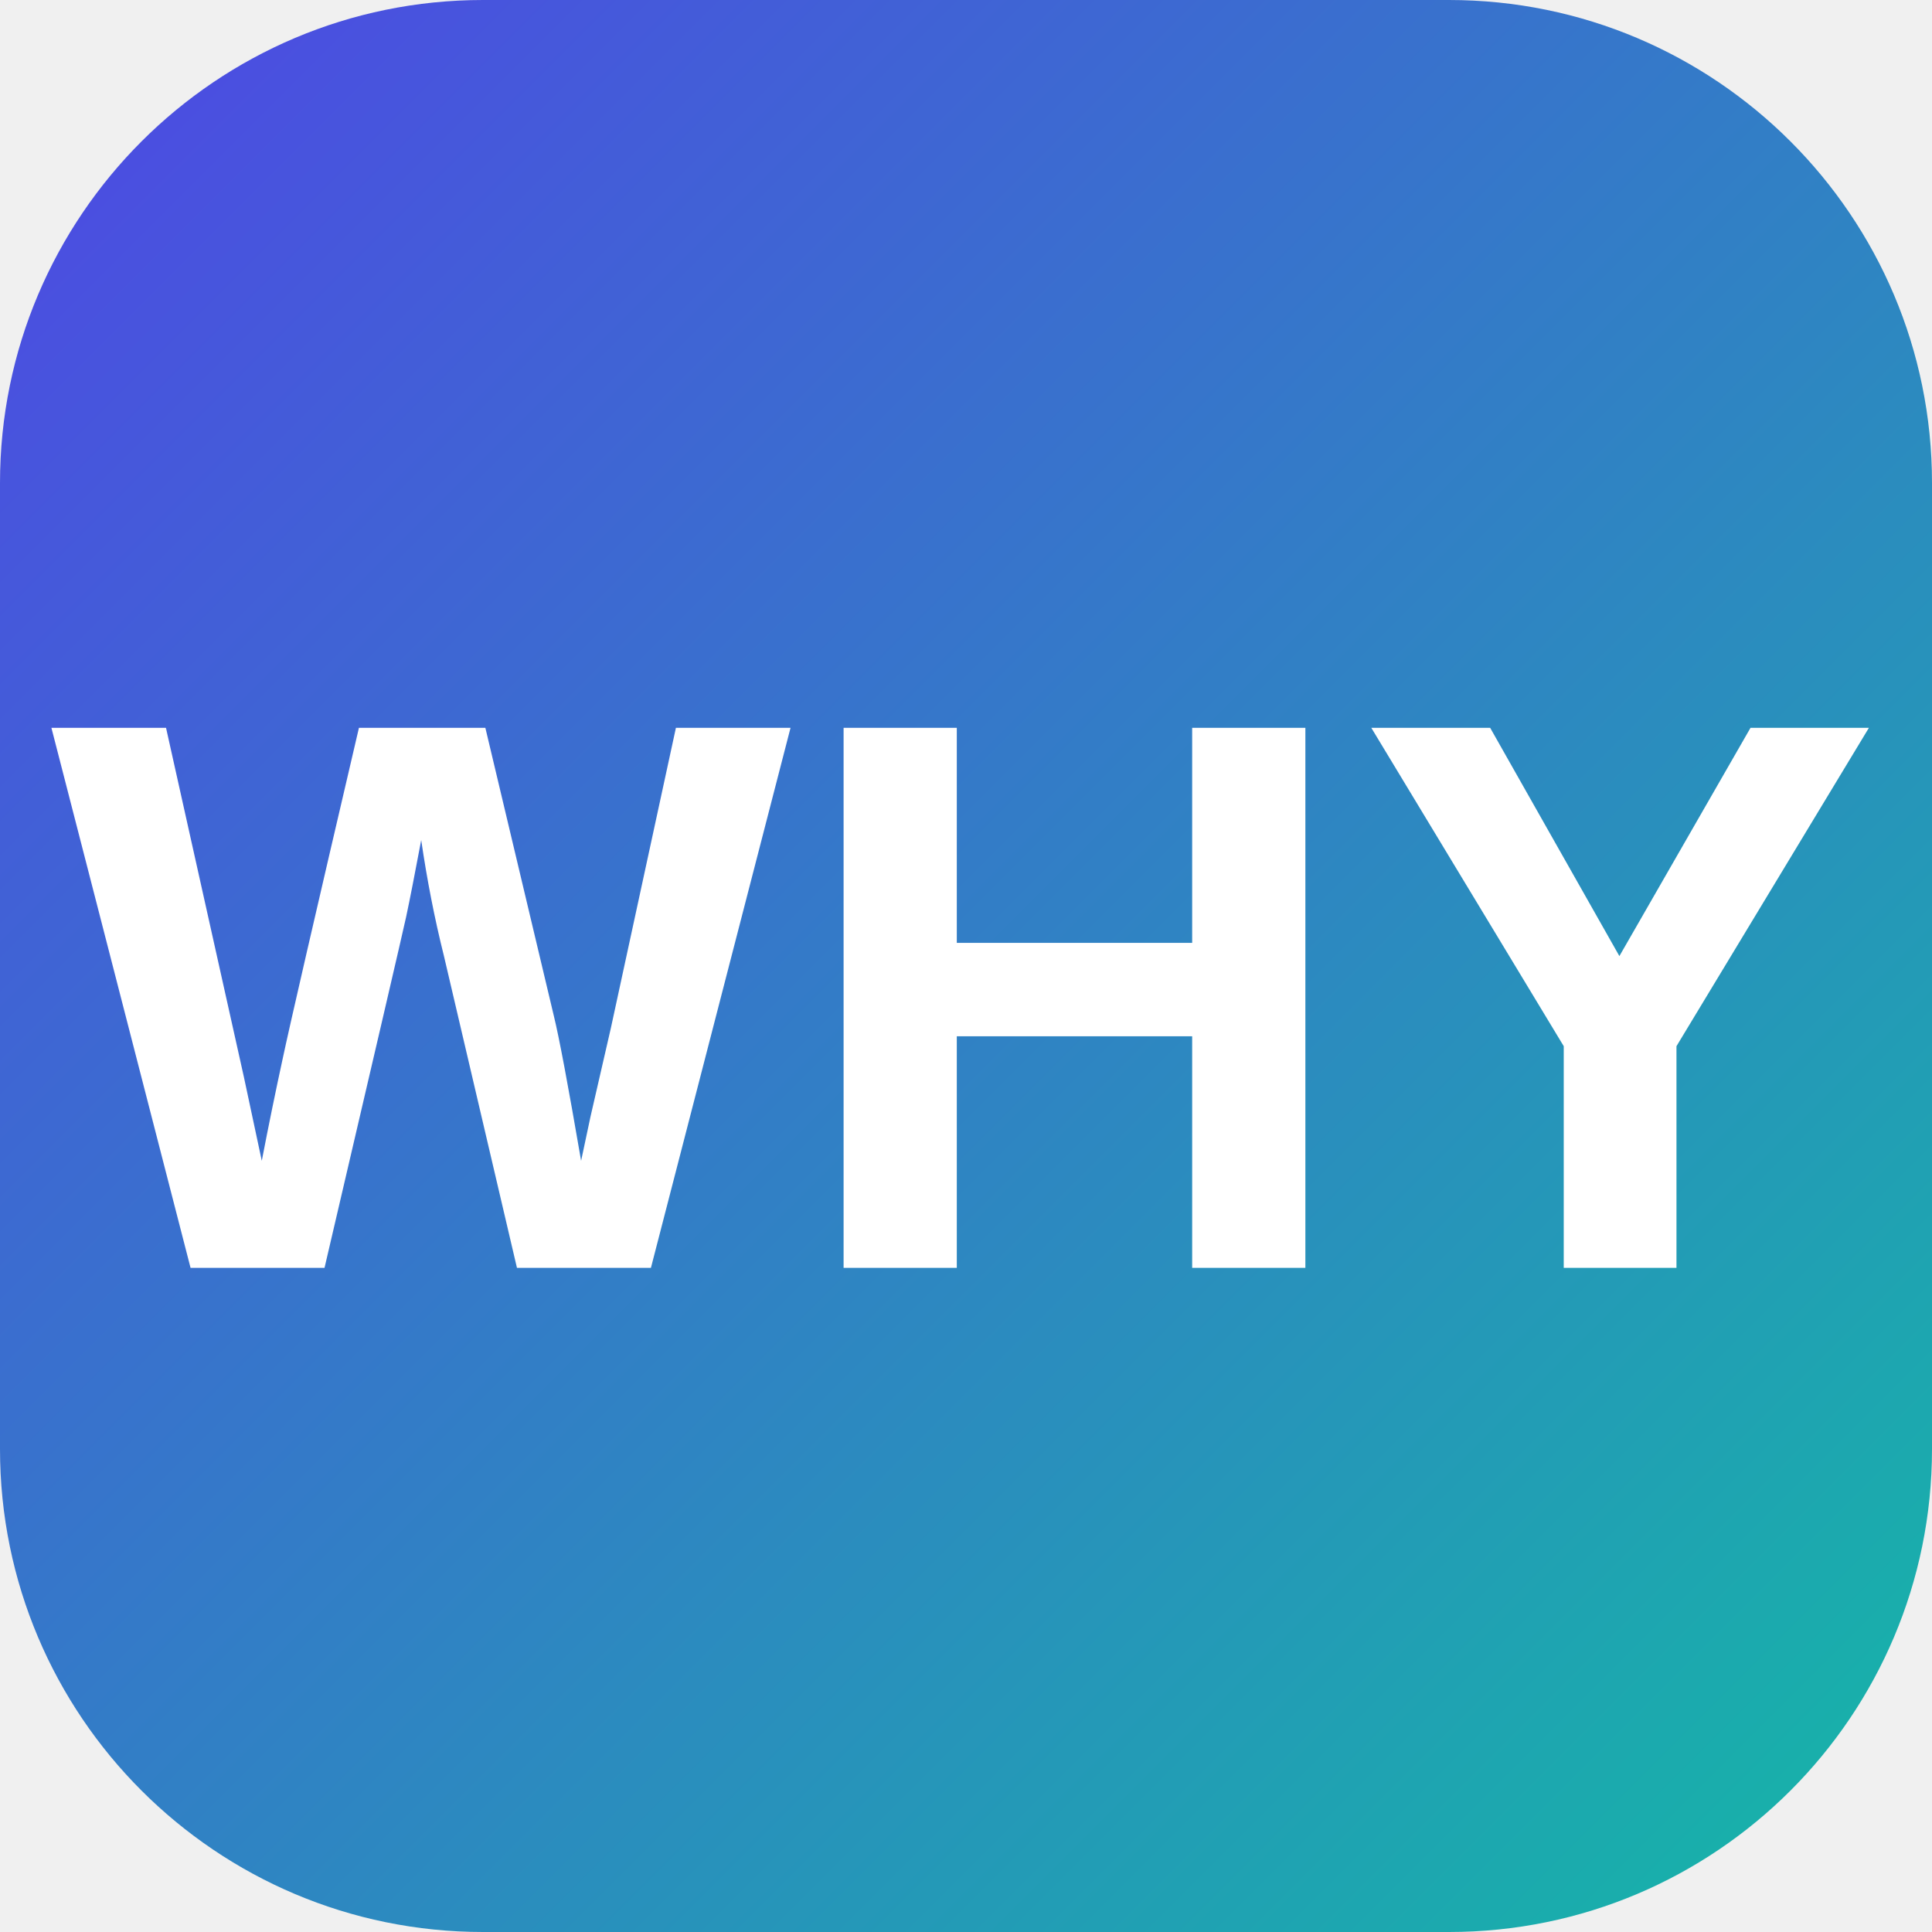
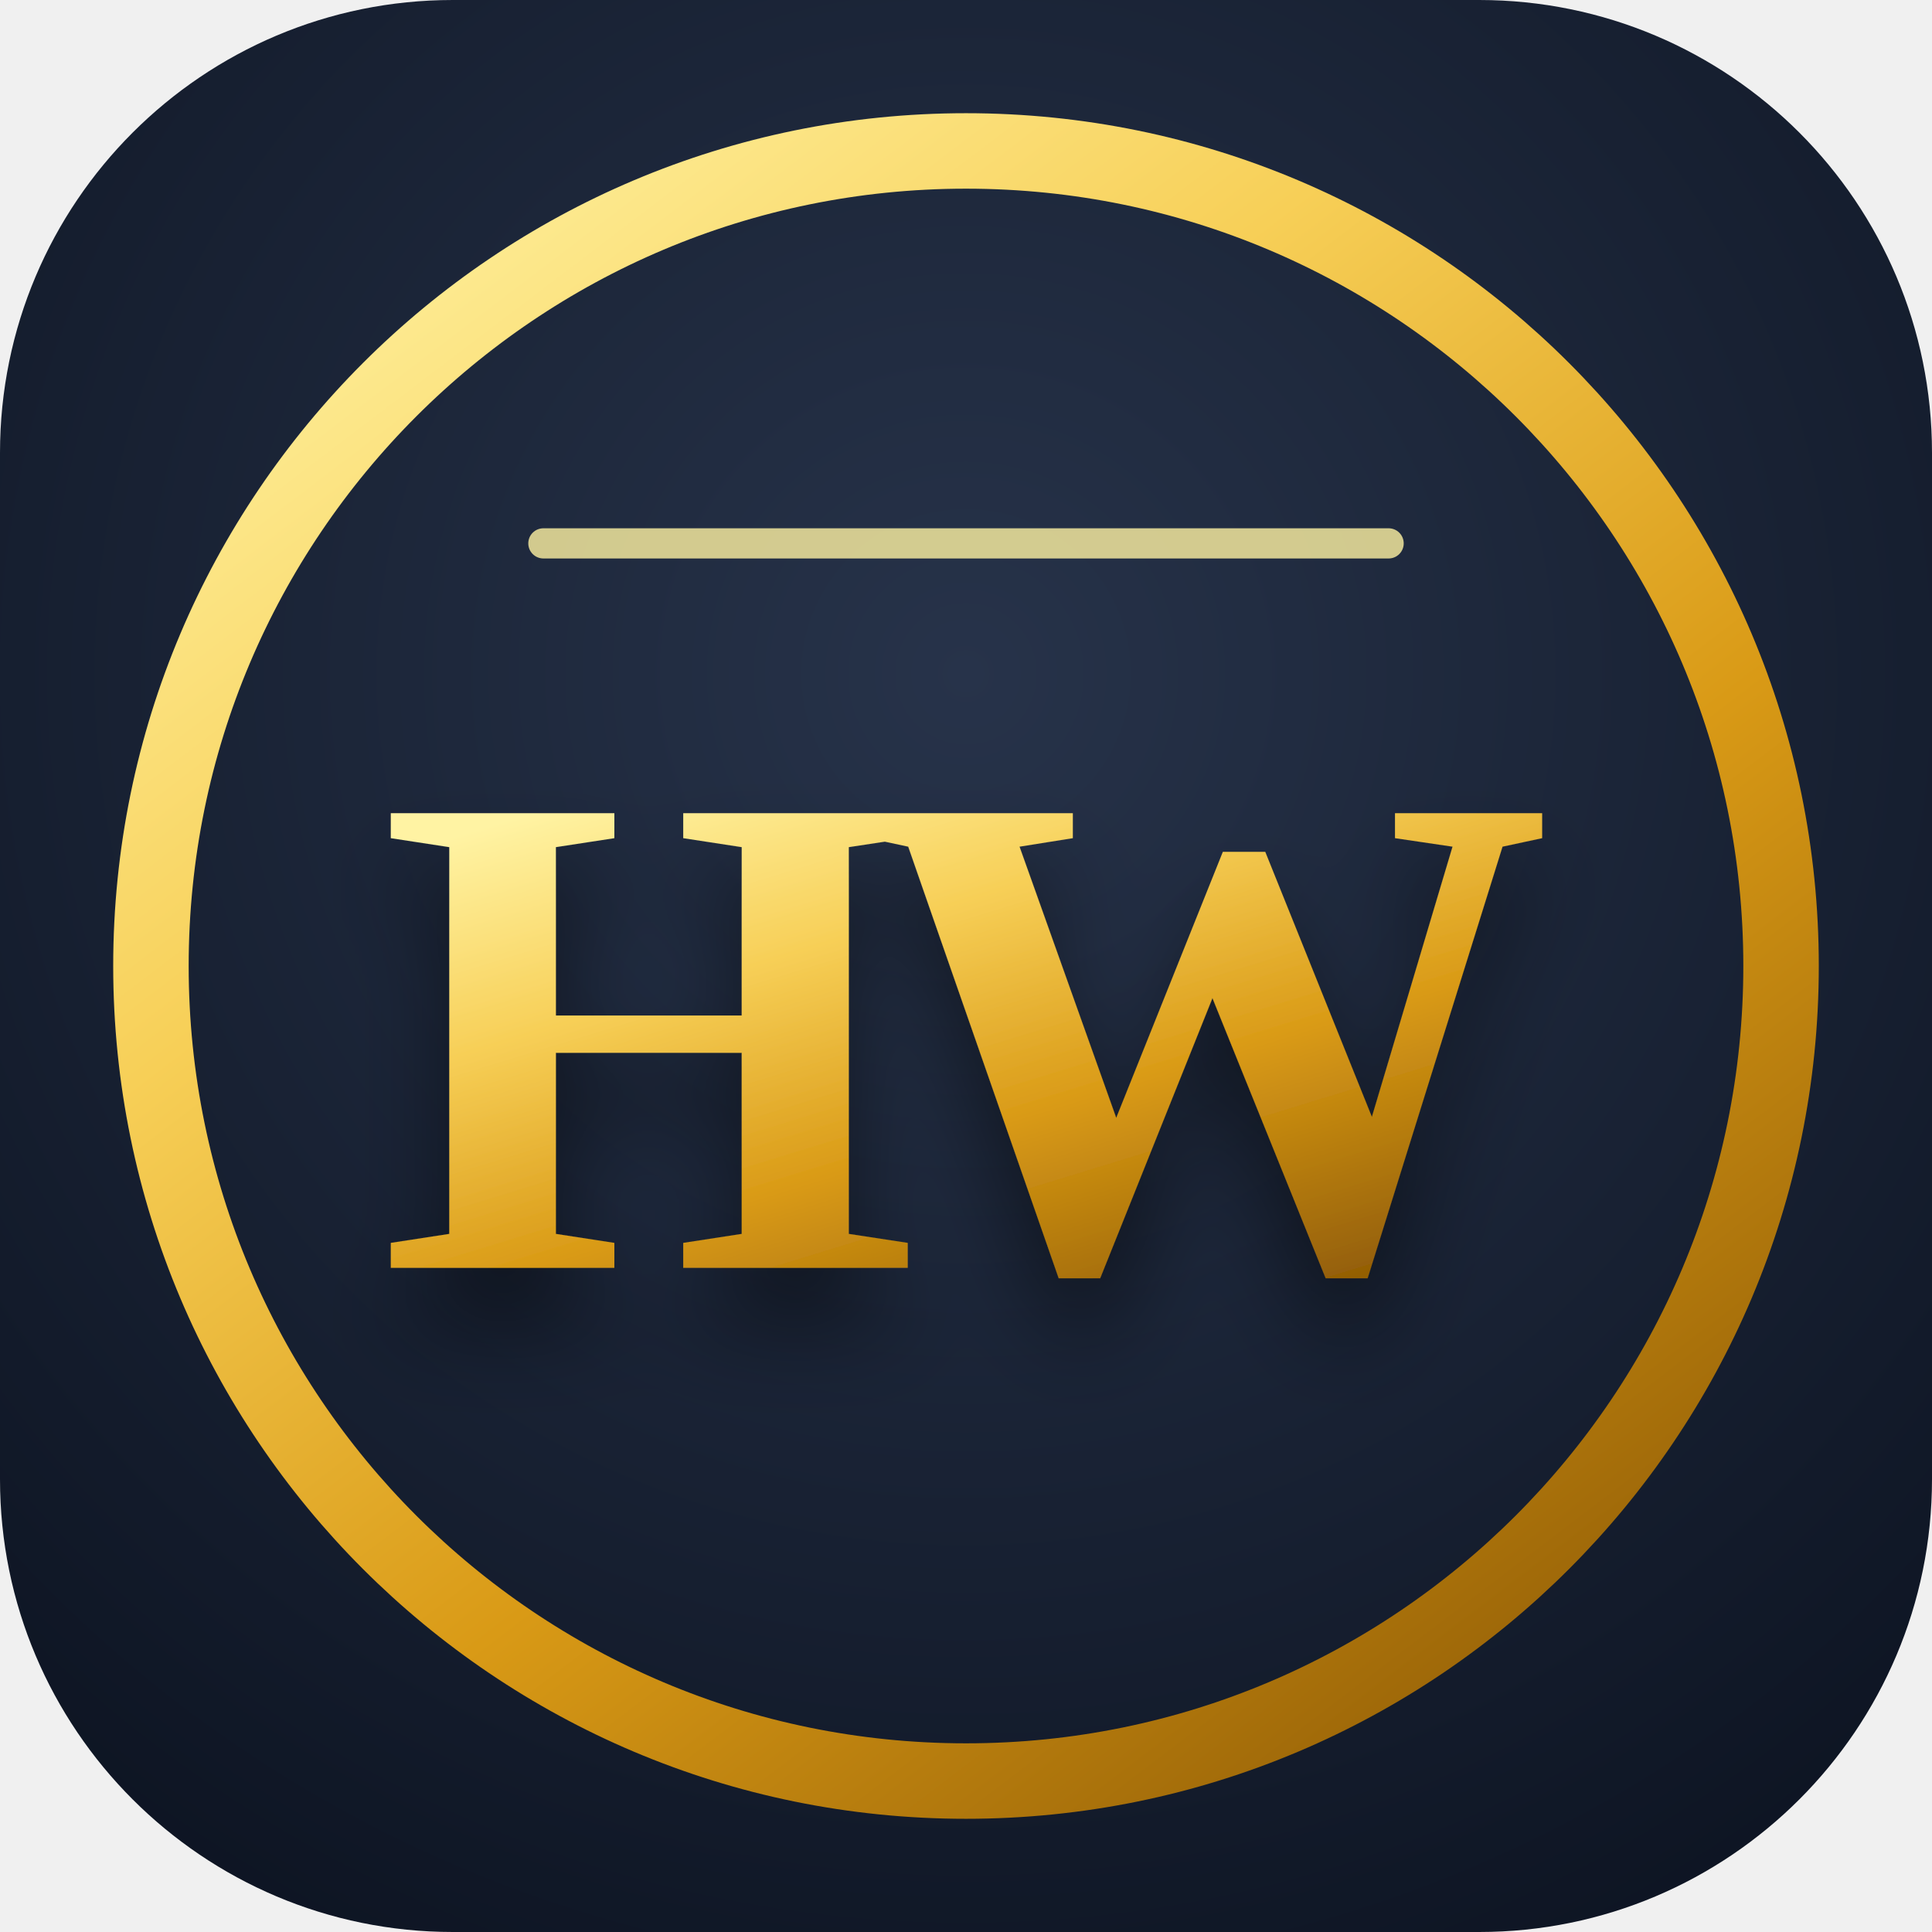
- <svg xmlns="http://www.w3.org/2000/svg" viewBox="0 0 64 64">
+ <svg xmlns="http://www.w3.org/2000/svg" viewBox="0 0 64 64" role="img" aria-labelledby="title desc">
  <defs>
-     <linearGradient id="g" x1="0" x2="1" y1="0" y2="1">
-       <stop stop-color="#4f46e5" />
-       <stop offset="1" stop-color="#14b8a6" />
+     <radialGradient id="bg" cx="50%" cy="35%" r="75%">
+       <stop offset="0" stop-color="#27334a" />
+       <stop offset="1" stop-color="#0d1422" />
+     </radialGradient>
+     <linearGradient id="gold" x1="12%" y1="0%" x2="88%" y2="100%">
+       <stop offset="0" stop-color="#fff3a3" />
+       <stop offset="0.3" stop-color="#f7cf57" />
+       <stop offset="0.62" stop-color="#d99a16" />
+       <stop offset="1" stop-color="#8f5b05" />
    </linearGradient>
+     <filter id="shadow" x="-30%" y="-30%" width="160%" height="160%">
+       <feDropShadow dx="0" dy="2" stdDeviation="1.5" flood-color="#000" flood-opacity=".45" />
+     </filter>
  </defs>
-   <rect width="64" height="64" rx="16" fill="url(#g)" />
-   <text x="32" y="42" fill="white" font-family="Arial,sans-serif" font-size="26" font-weight="700" text-anchor="middle">WHY</text>
+   <rect width="64" height="64" rx="15" fill="url(#bg)" />
+   <circle cx="32" cy="32" r="27" fill="none" stroke="url(#gold)" stroke-width="2.5" />
+   <path d="M18 18h28" stroke="#fff3a3" stroke-width="1" stroke-linecap="round" opacity=".8" />
+   <text x="32" y="42" text-anchor="middle" font-family="Georgia, 'Times New Roman', serif" font-size="23" font-weight="700" letter-spacing="-2" fill="url(#gold)" filter="url(#shadow)">HW</text>
+   <path d="M23 47h18" stroke="url(#gold)" stroke-width="1.5" stroke-linecap="round" />
</svg>
